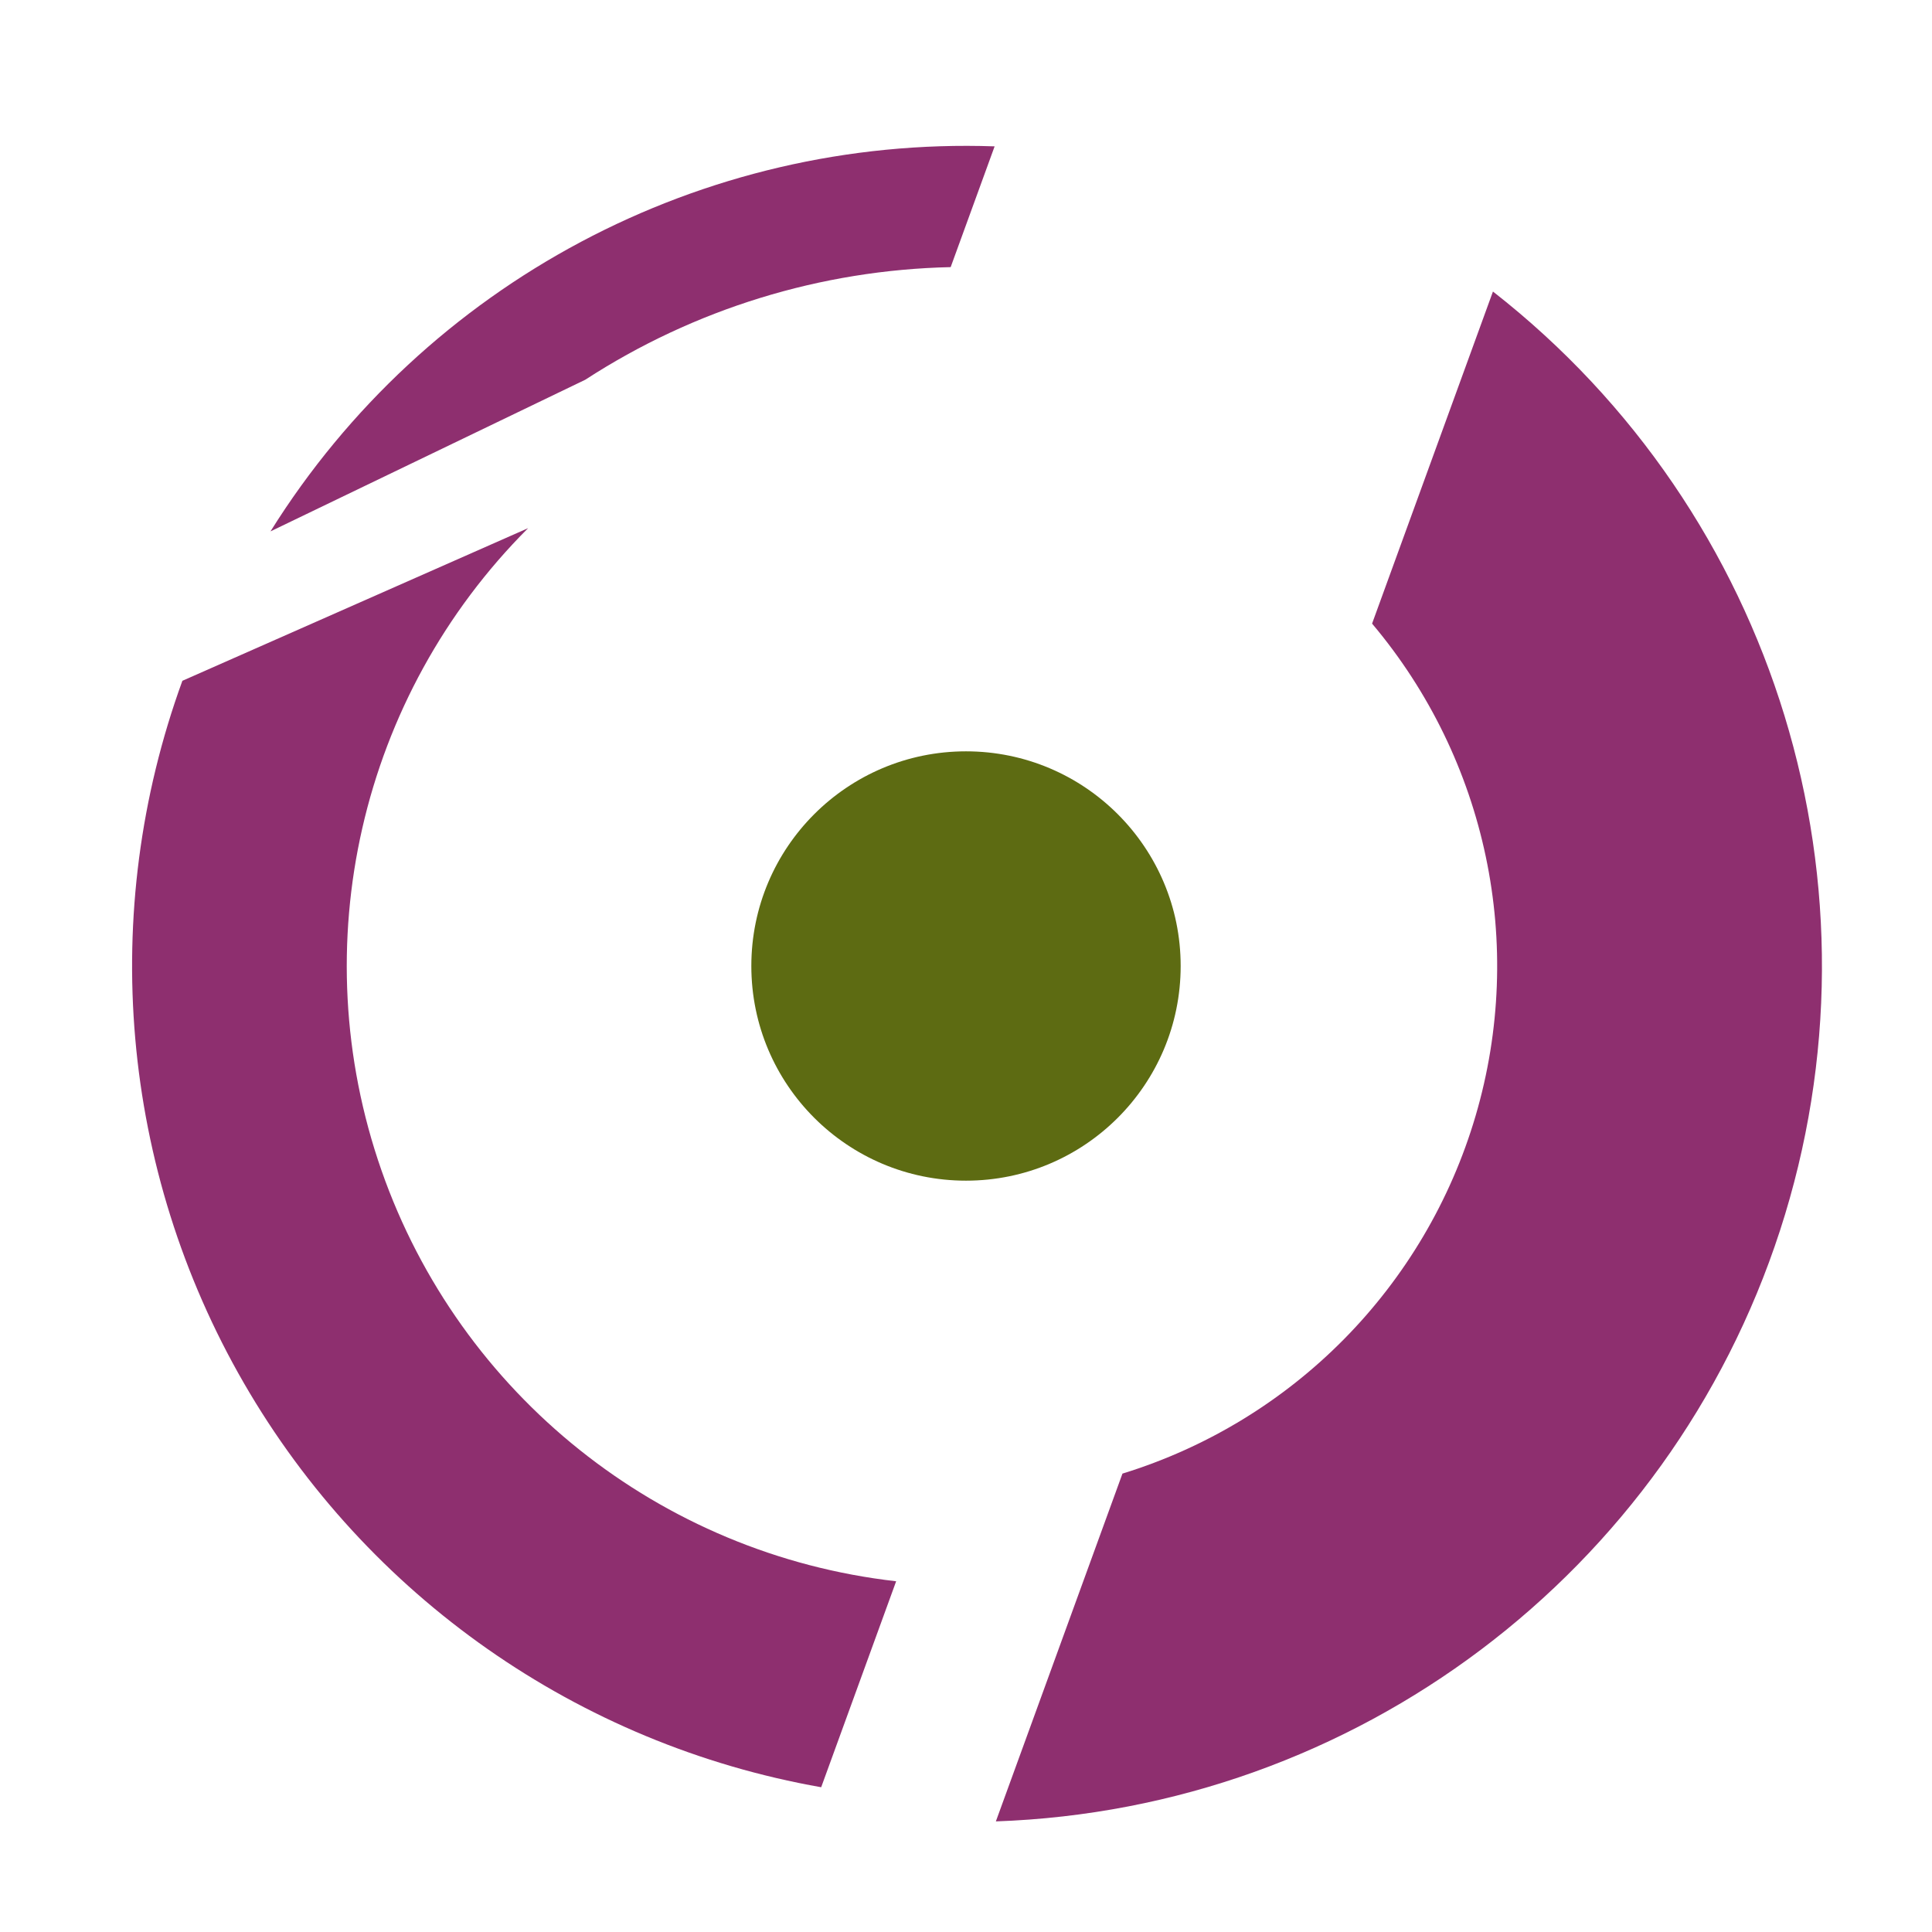
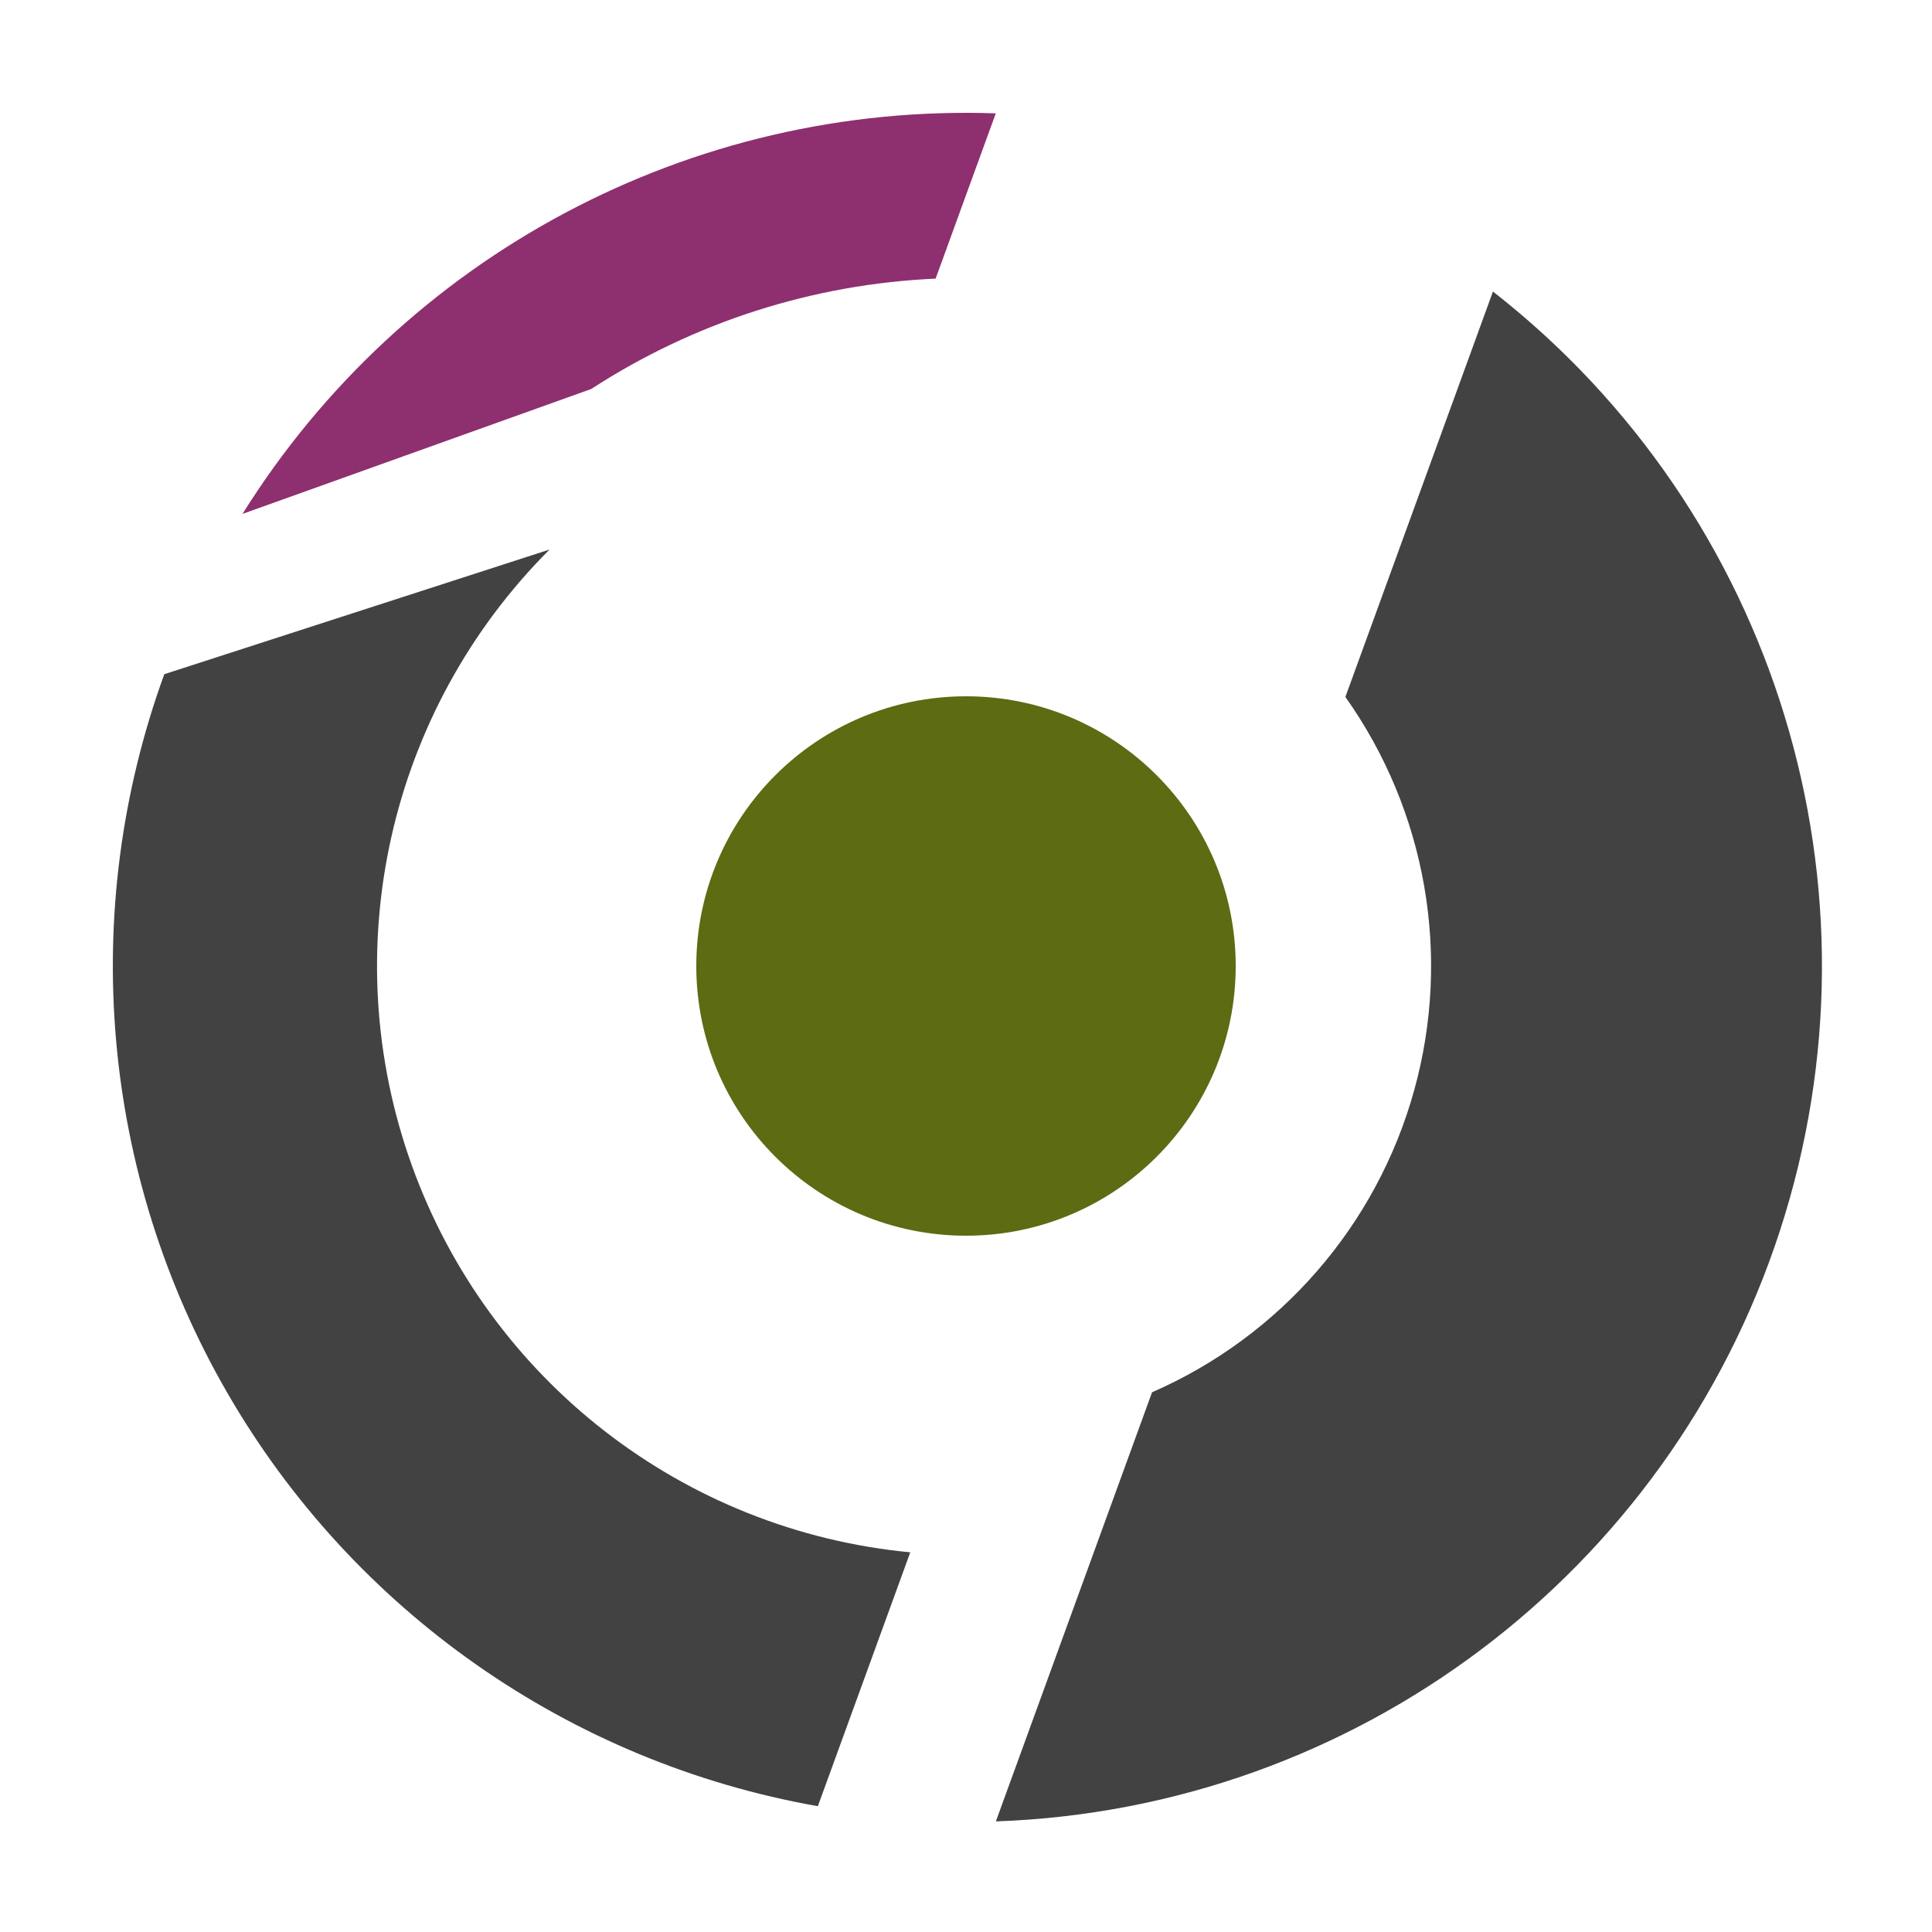
<svg xmlns="http://www.w3.org/2000/svg" viewBox="149 189 702 702" width="702" height="702" fill="none" role="img" aria-label="SEMORA">
-   <path fill="#8E2F6F" d="M691.47 294.93 A311.00 311.00 0 0 1 510.85 850.81 L556.85 724.44 A193.00 193.00 0 0 0 647.55 415.59 Z" />
-   <path fill="#8E2F6F" d="M447.38 838.40 A303.00 303.00 0 0 1 215.27 436.37 L340.90 380.90 A225.00 225.00 0 0 0 474.62 763.56 Z" />
-   <path fill="#8E2F6F" d="M247.28 382.08 A298.00 298.00 0 0 1 510.40 242.18 L494.43 286.06 A254.00 254.00 0 0 0 361.66 326.98 Z" />
-   <circle fill="#5D6B12" cx="500" cy="540" r="78" />
+   <path fill="#424242" d="M691.47 294.93 A311.00 311.00 0 0 1 510.85 850.81 L567.60 694.89 A169.00 169.00 0 0 0 637.85 442.24 Z" />
+   <path fill="#424242" d="M446.17 845.29 A310.00 310.00 0 0 1 208.70 433.97 L348.68 388.68 A214.00 214.00 0 0 0 479.75 753.04 Z" />
+   <path fill="#8E2F6F" d="M237.11 375.73 A310.00 310.00 0 0 1 510.82 230.19 L488.96 290.24 A250.00 250.00 0 0 0 363.84 330.33 Z" />
+   <circle fill="#5D6B12" cx="500" cy="540" r="98" />
</svg>
